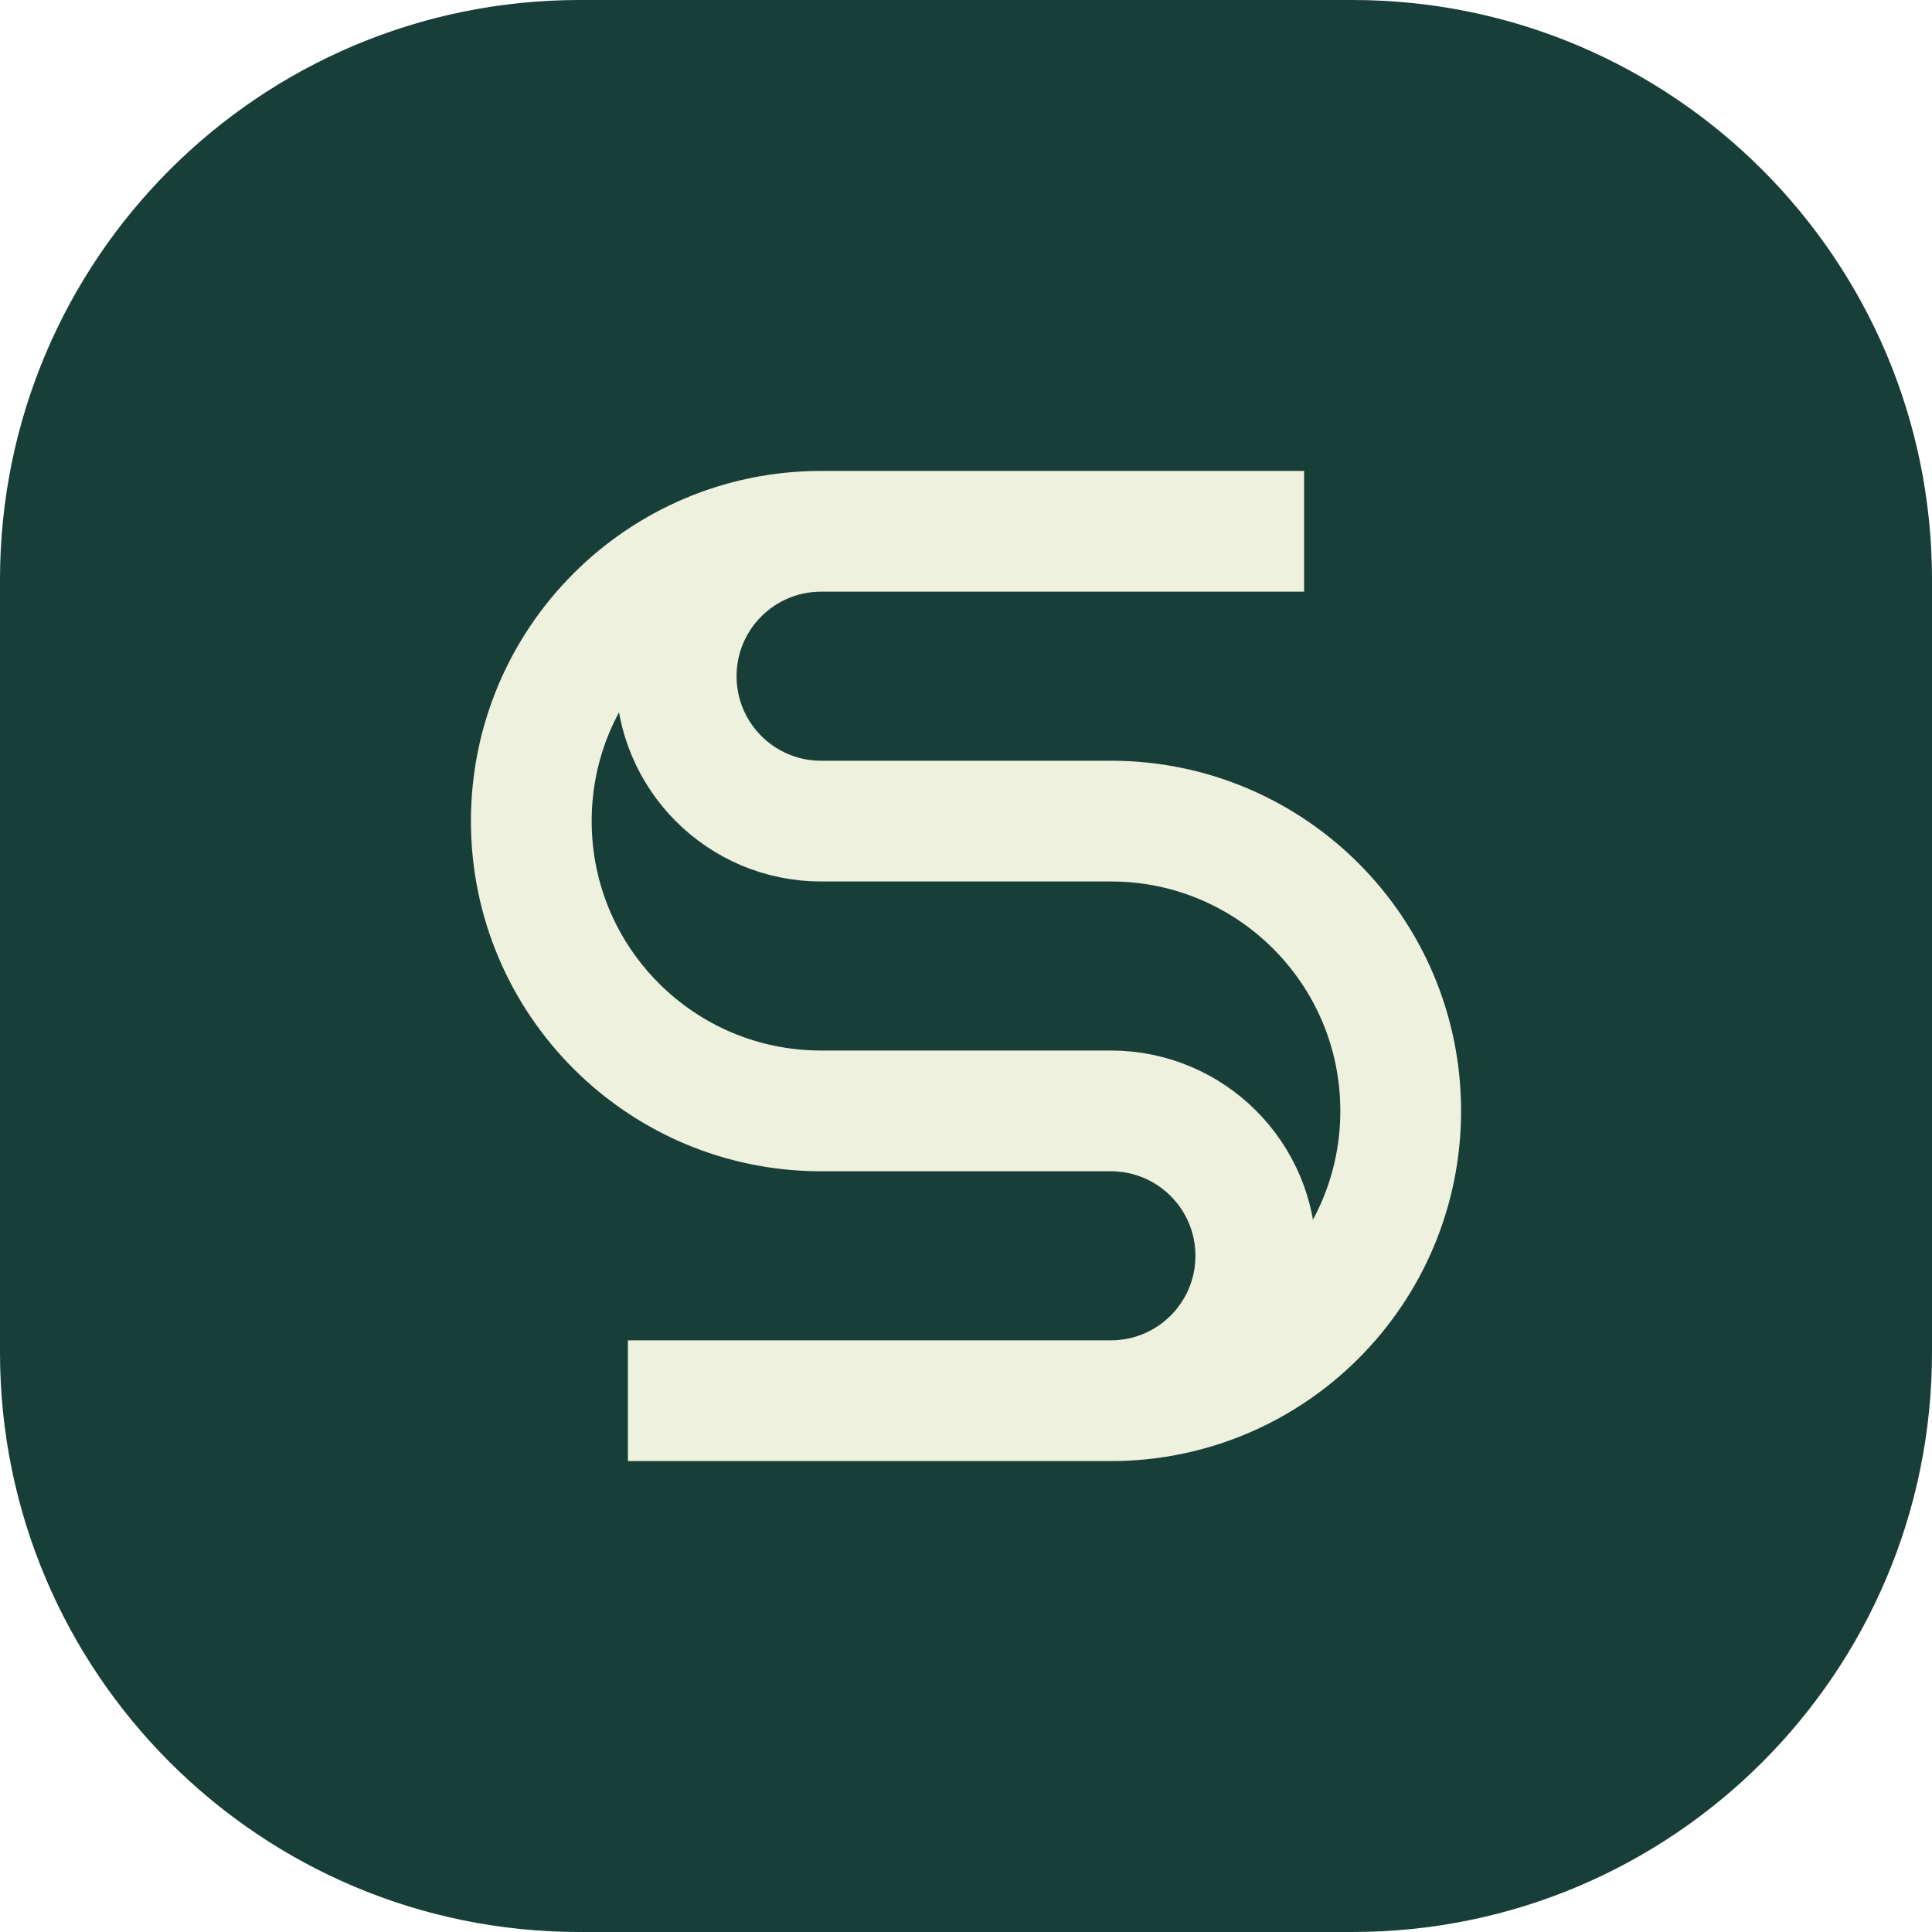
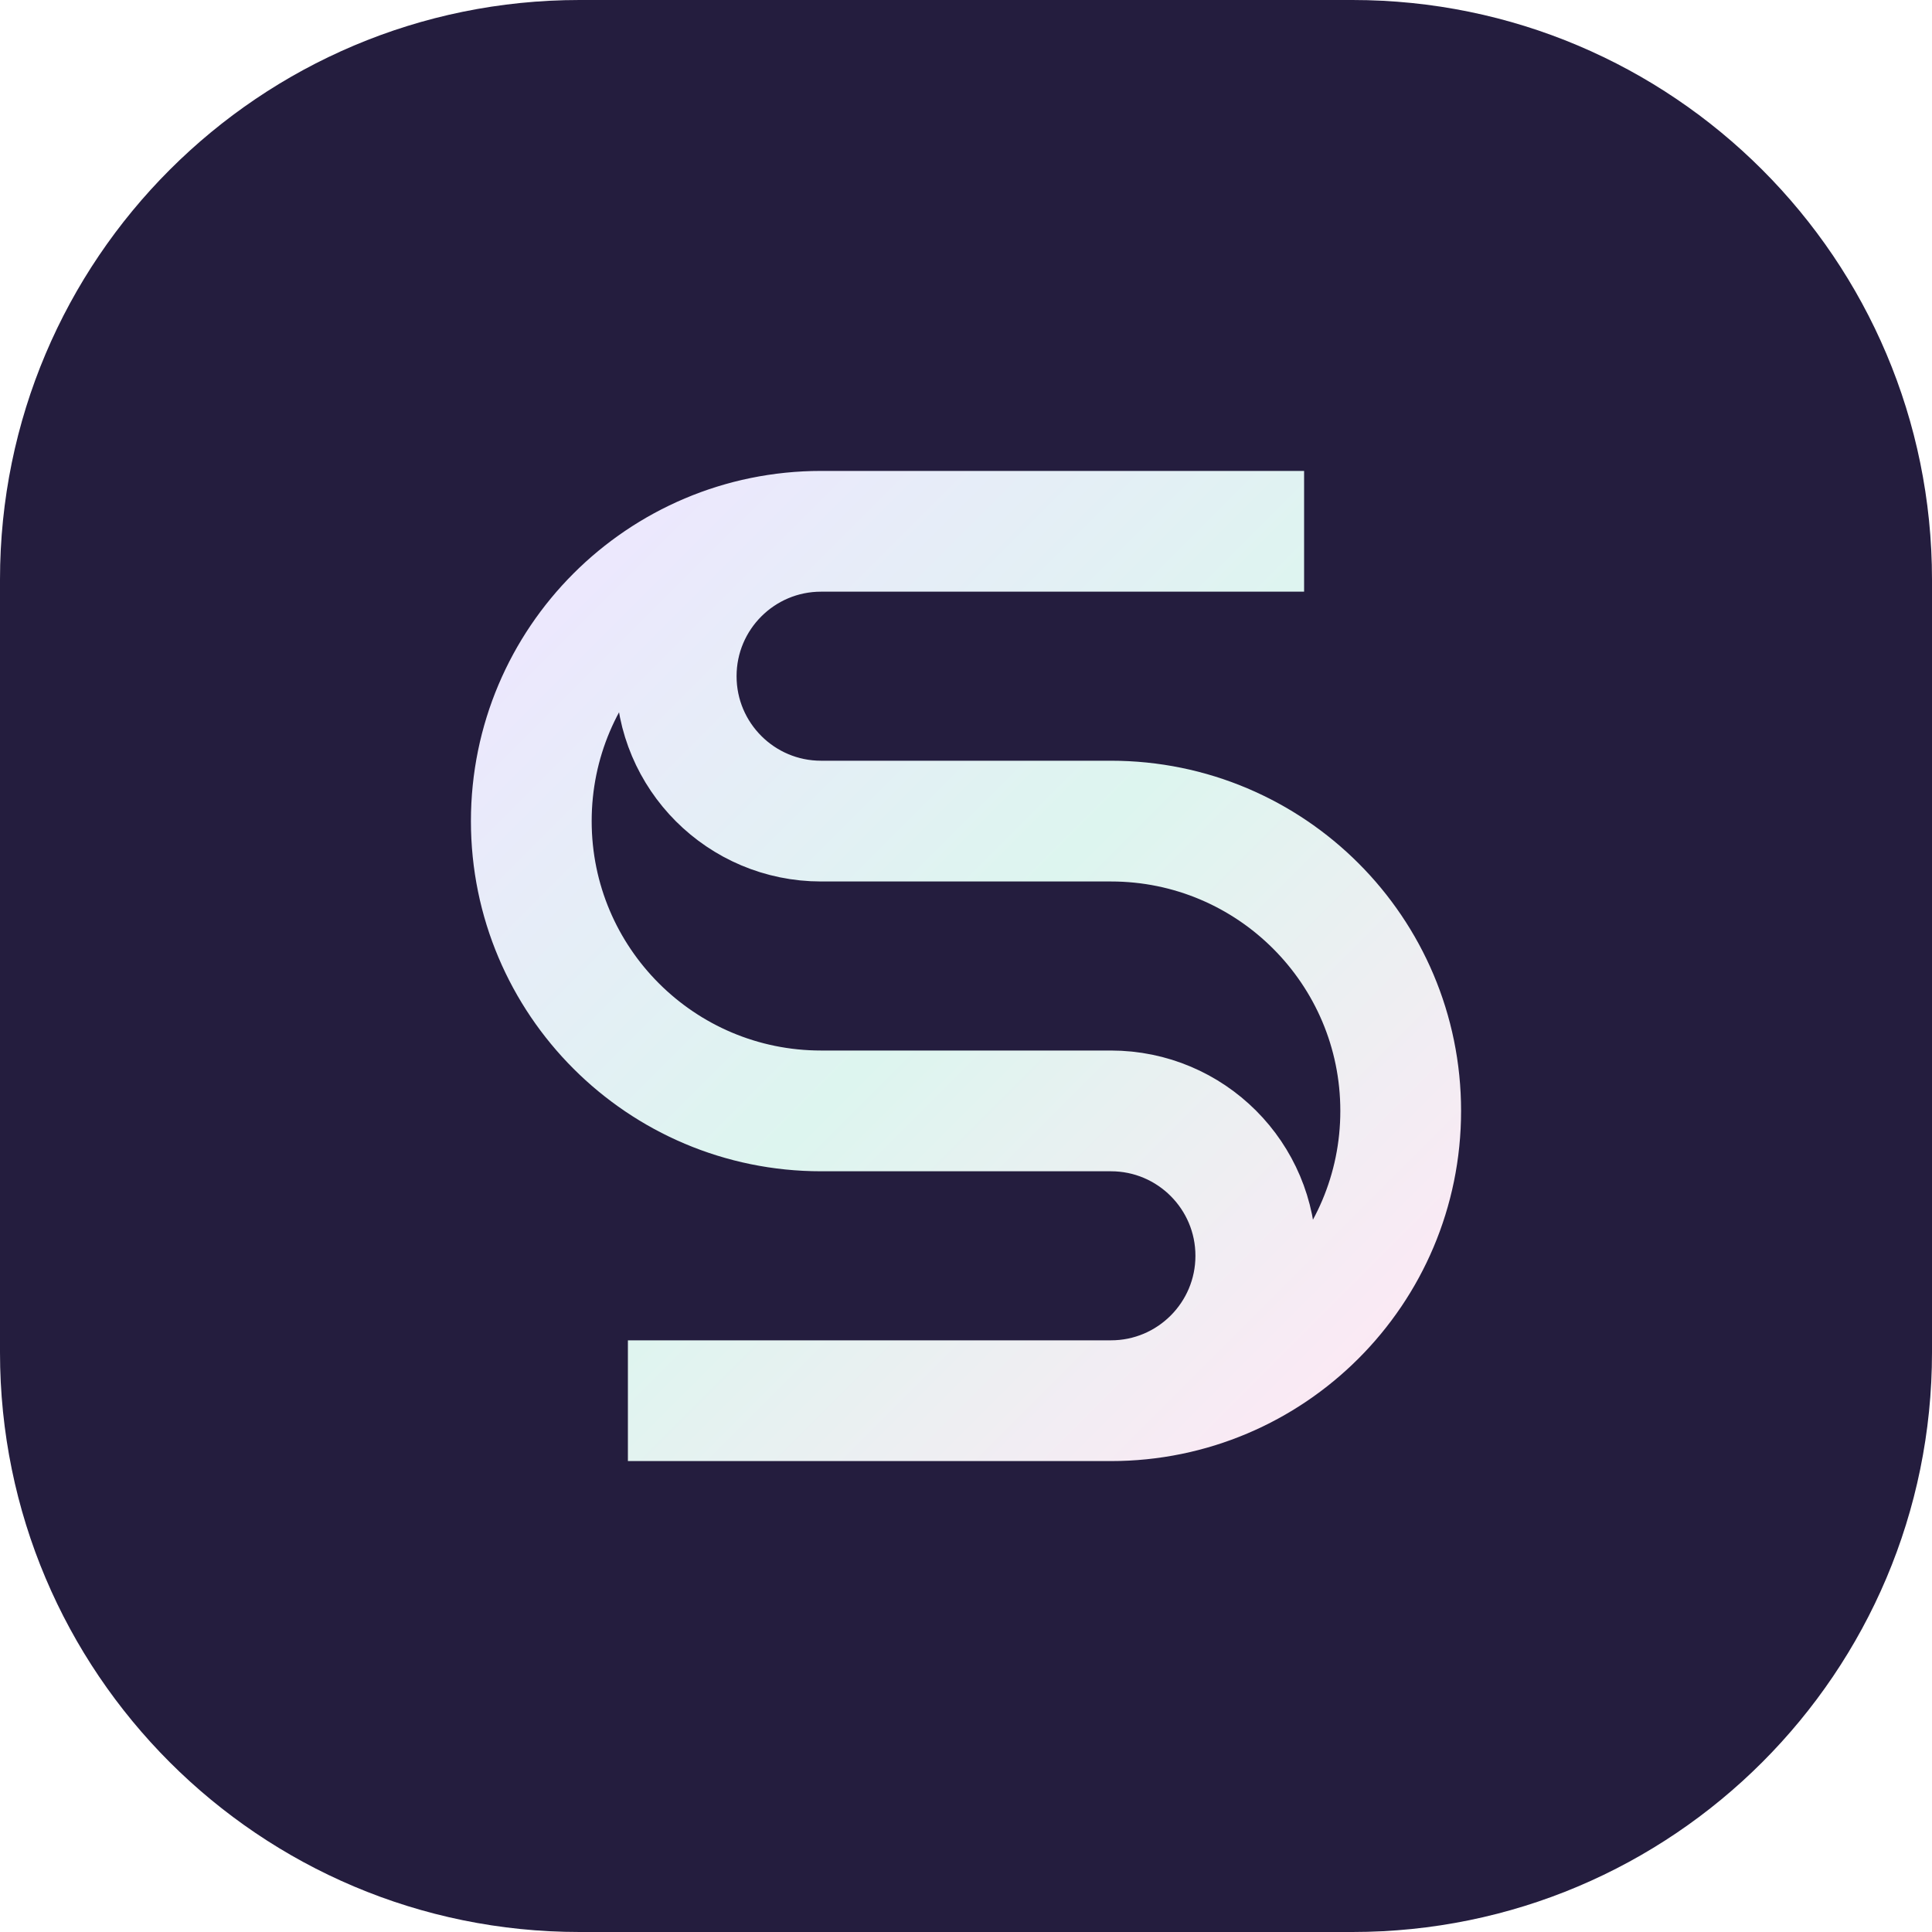
<svg xmlns="http://www.w3.org/2000/svg" viewBox="0 0 40 40">
-   <rect width="40" height="40" rx="12" fill="#183e38" />
-   <path d="M27 11H17a6 6 0 0 0 0 12h6a3 3 0 0 1 0 6H13M13 29h10a6 6 0 0 0 0-12h-6a3 3 0 0 1 0-6h10" stroke="#eff1df" stroke-width="2.5" fill="none" />
+   <defs>
+     <linearGradient id="g" x1="0" y1="0" x2="1" y2="1">
+       <stop stop-color="#eee6ff" />
+       <stop offset=".5" stop-color="#ddf5ef" />
+       <stop offset="1" stop-color="#fee8f5" />
+     </linearGradient>
+   </defs>
+   <rect width="40" height="40" rx="12" fill="#241d3e" />
+   <path d="M27 11H17a6 6 0 0 0 0 12h6a3 3 0 0 1 0 6H13M13 29h10a6 6 0 0 0 0-12h-6a3 3 0 0 1 0-6h10" stroke="url(#g)" stroke-width="2.5" fill="none" />
</svg>
